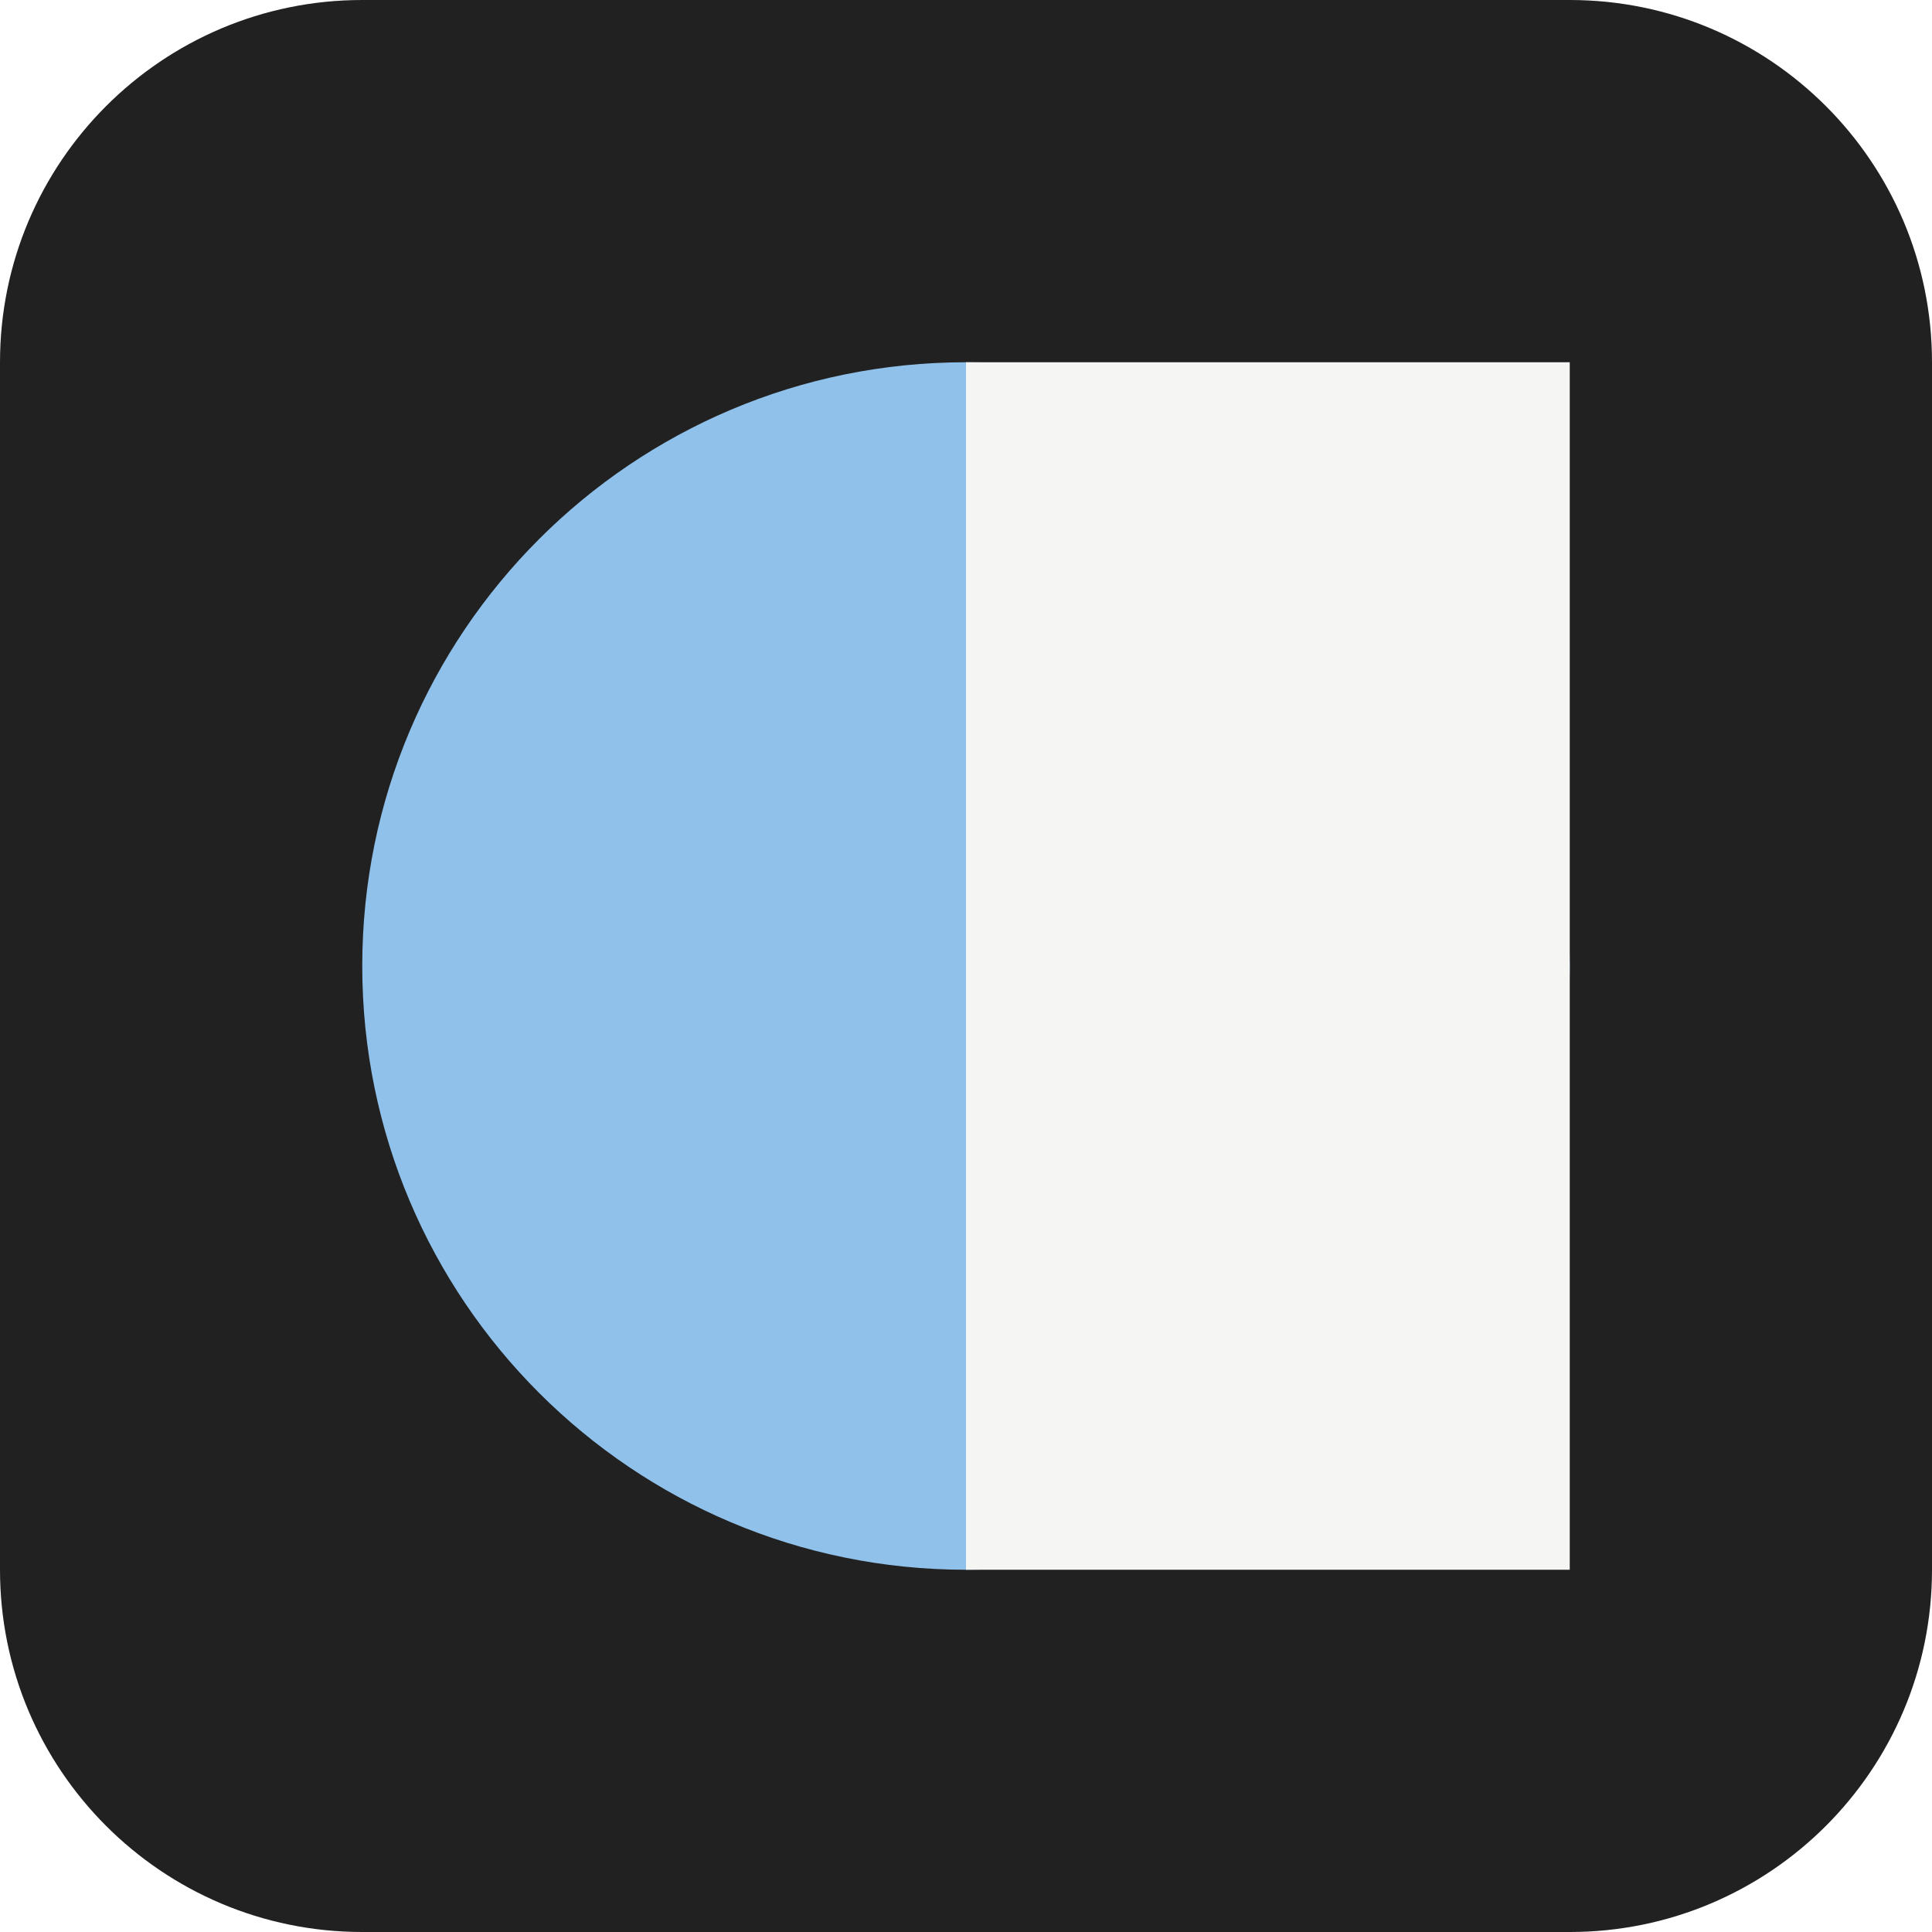
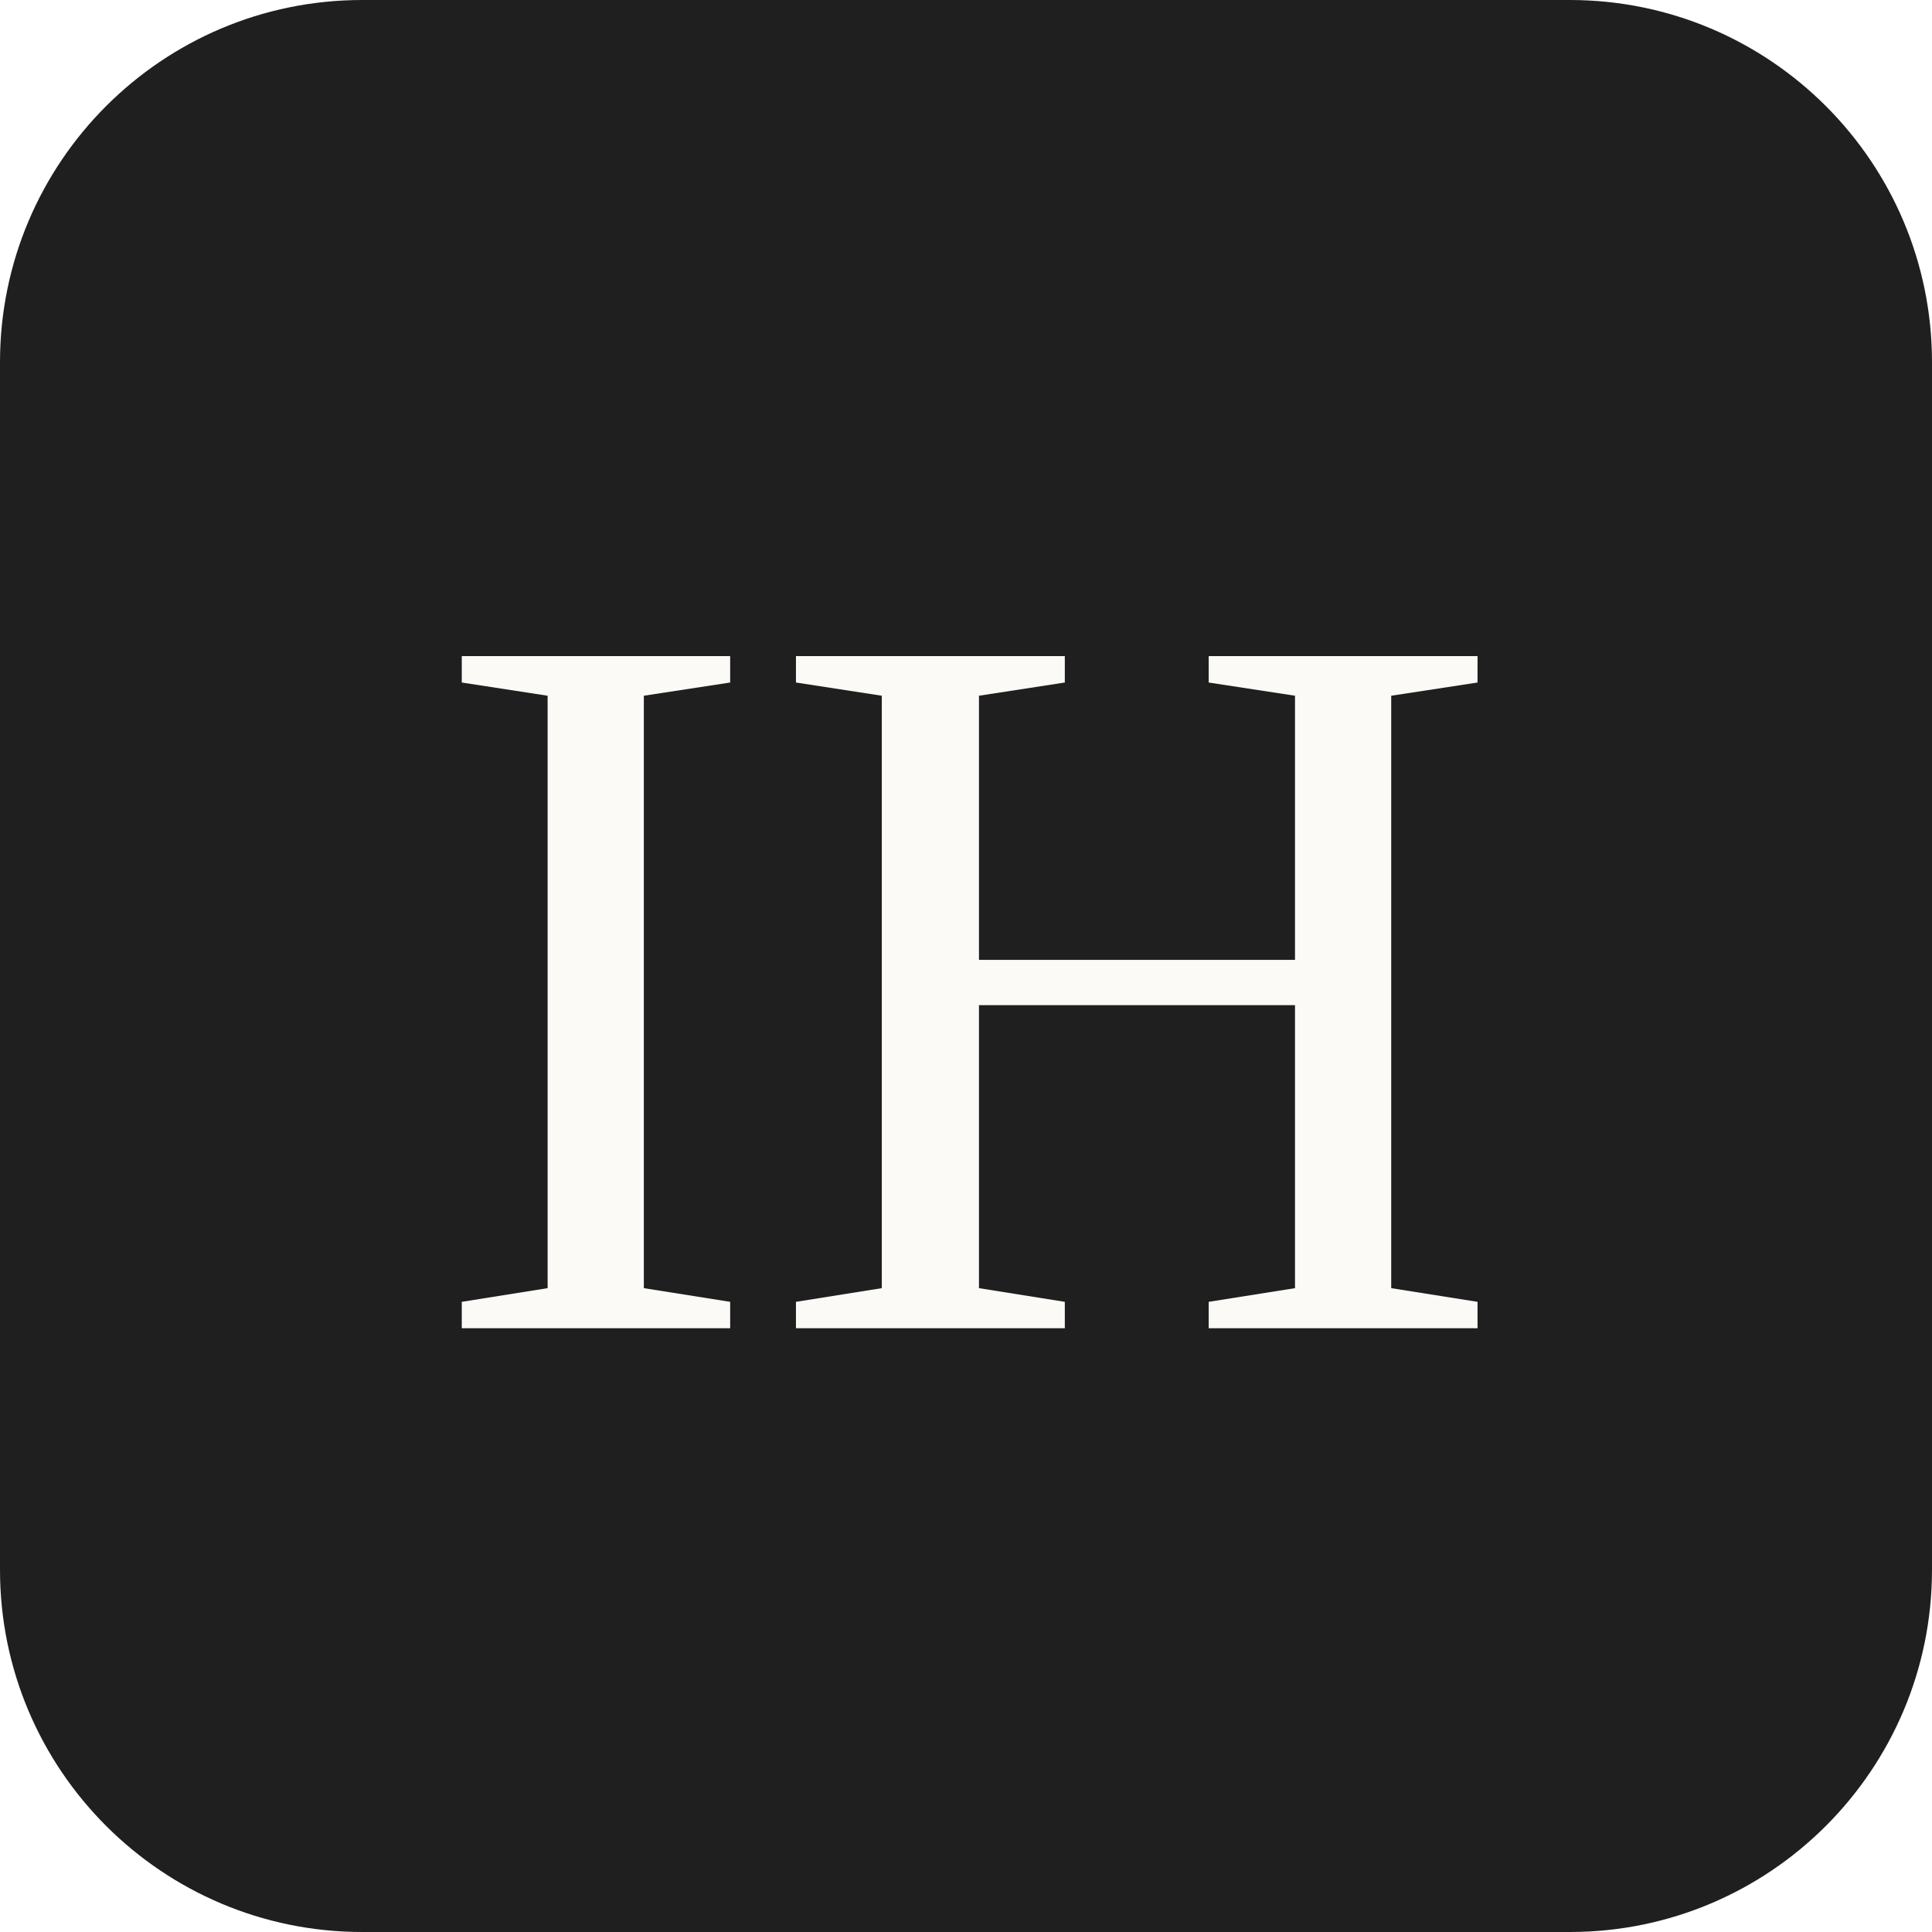
<svg xmlns="http://www.w3.org/2000/svg" viewBox="0 0 64 64">
-   <rect width="64" height="64" rx="12" fill="#212121" />
-   <circle cx="32" cy="32" r="20" fill="#8fc1ea" />
-   <rect x="32" y="12" width="20" height="40" fill="#f5f5f3" />
+   <rect width="64" height="64" rx="12" fill="#1f1f1f" />
+   <text x="32" y="44" text-anchor="middle" font-family="Georgia, 'Times New Roman', serif" font-size="34" fill="#fbfaf7">IH</text>
</svg>
